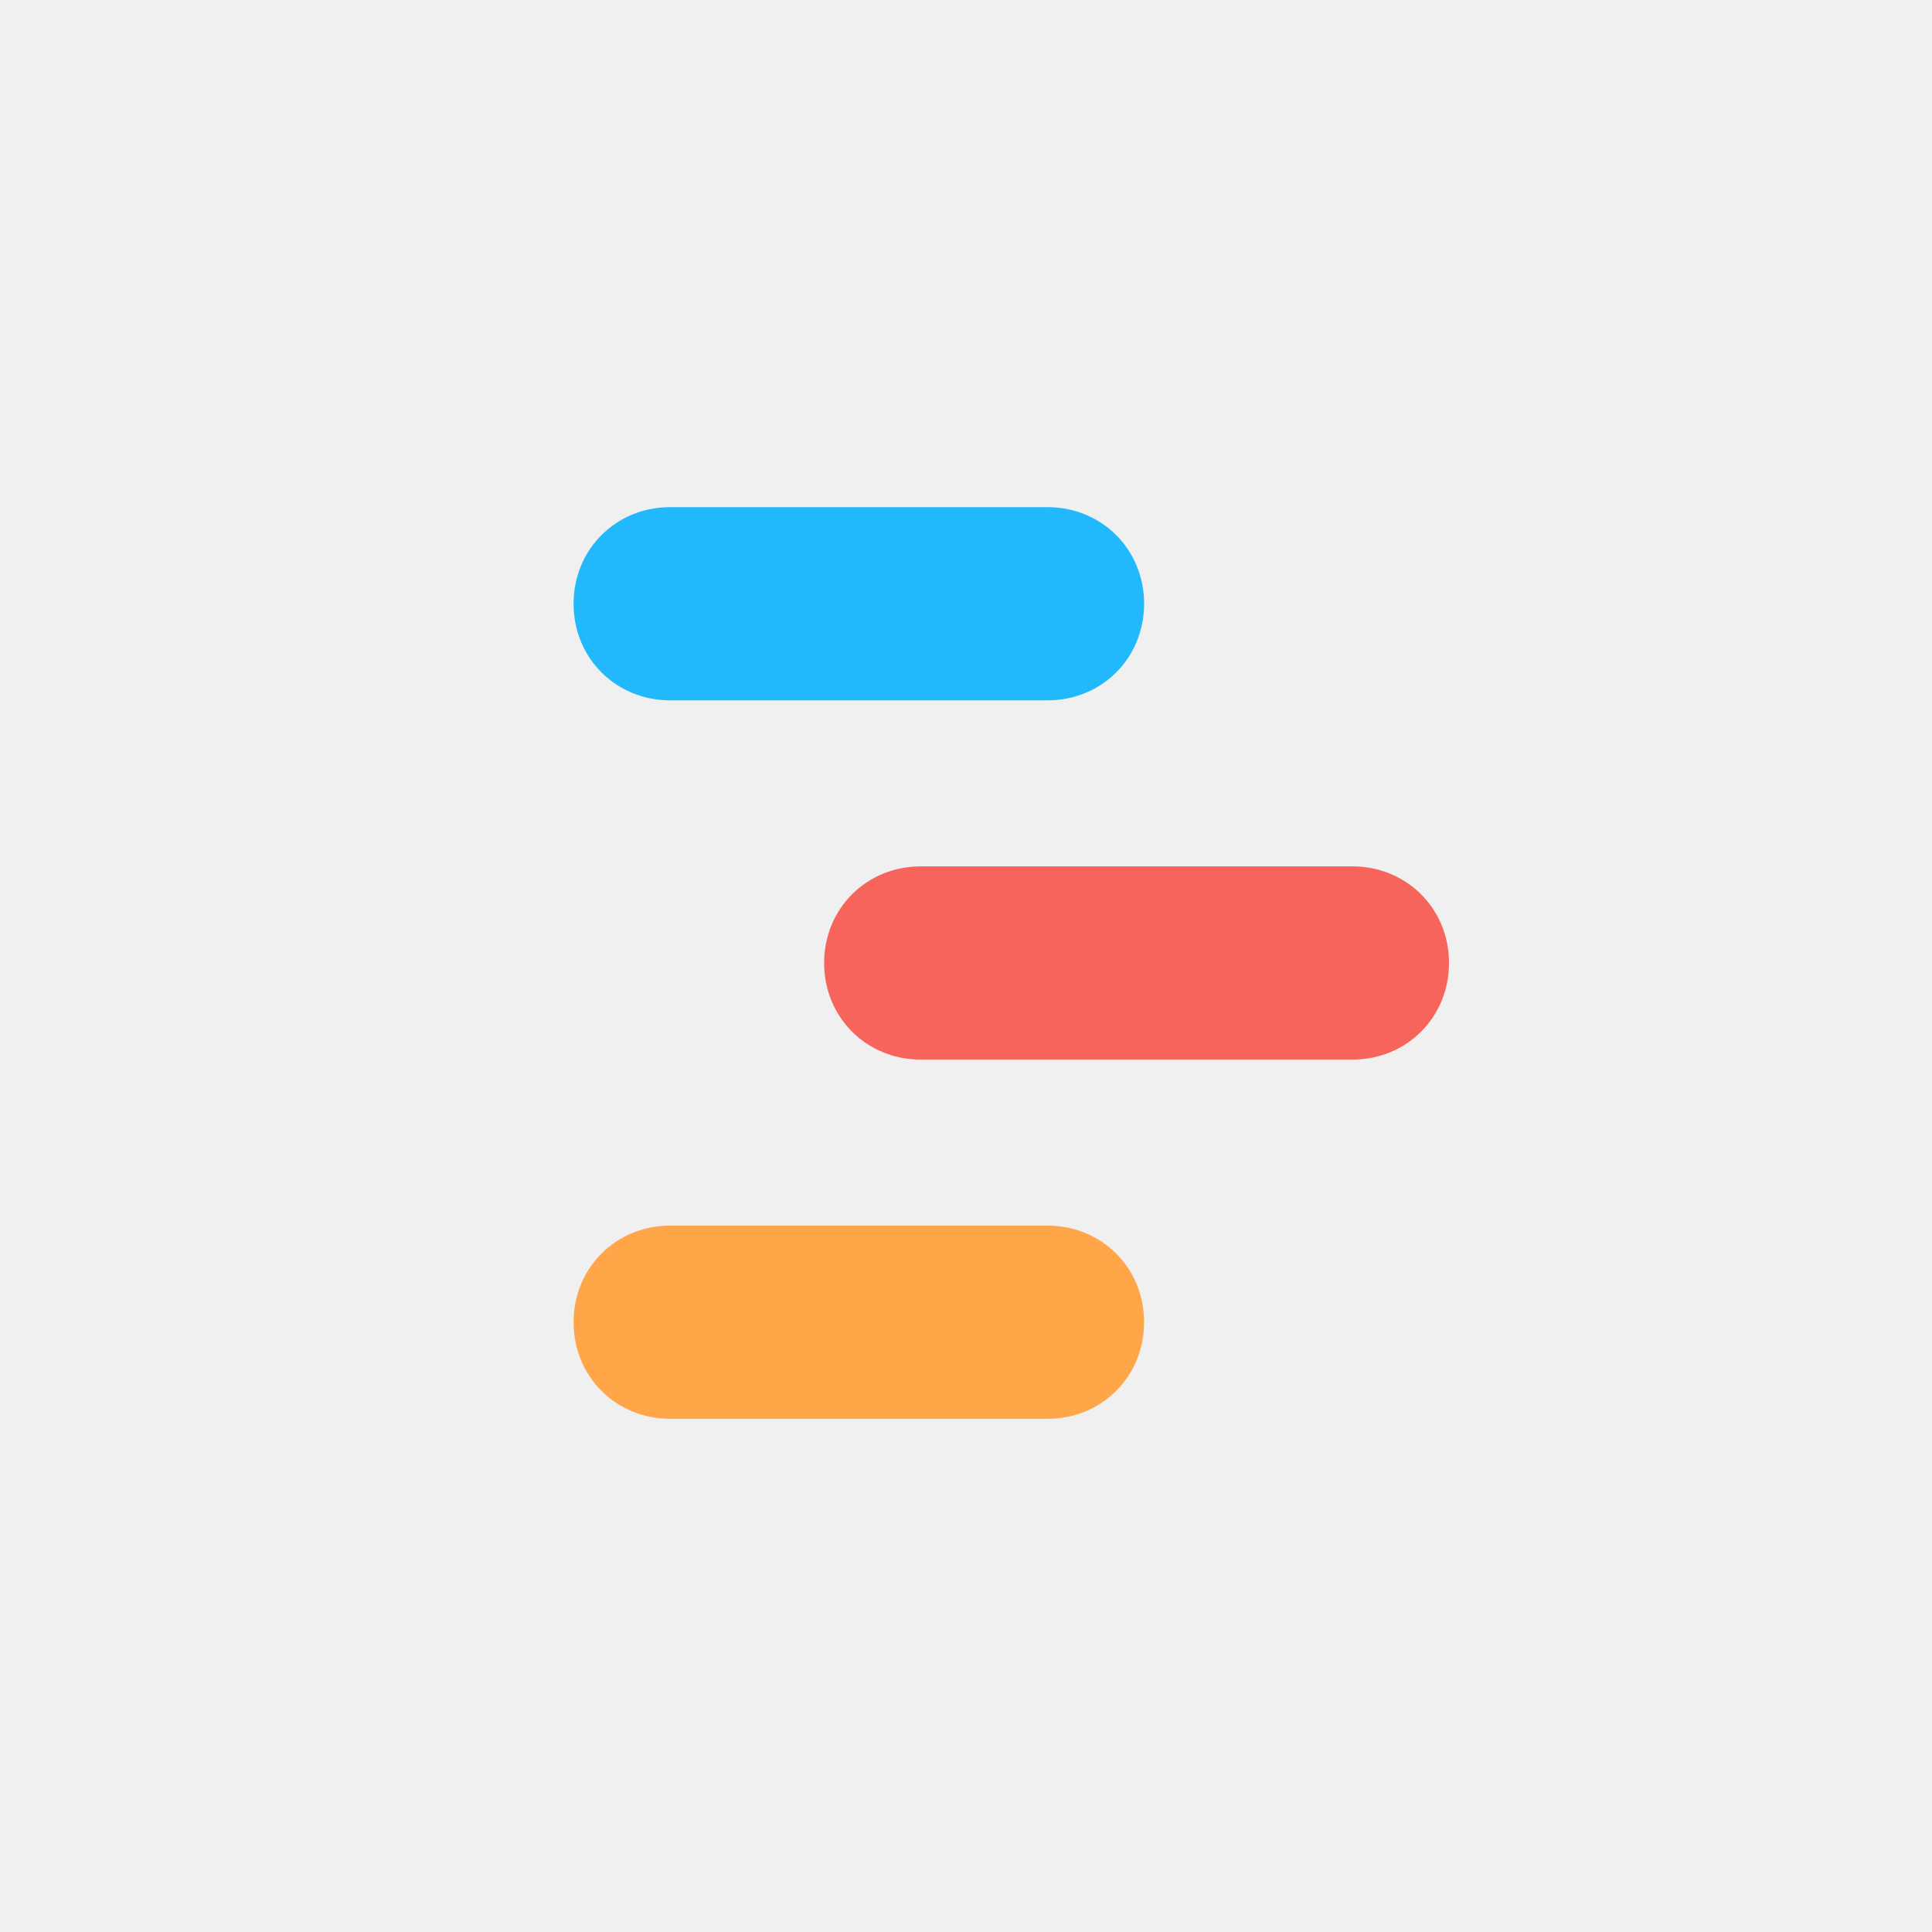
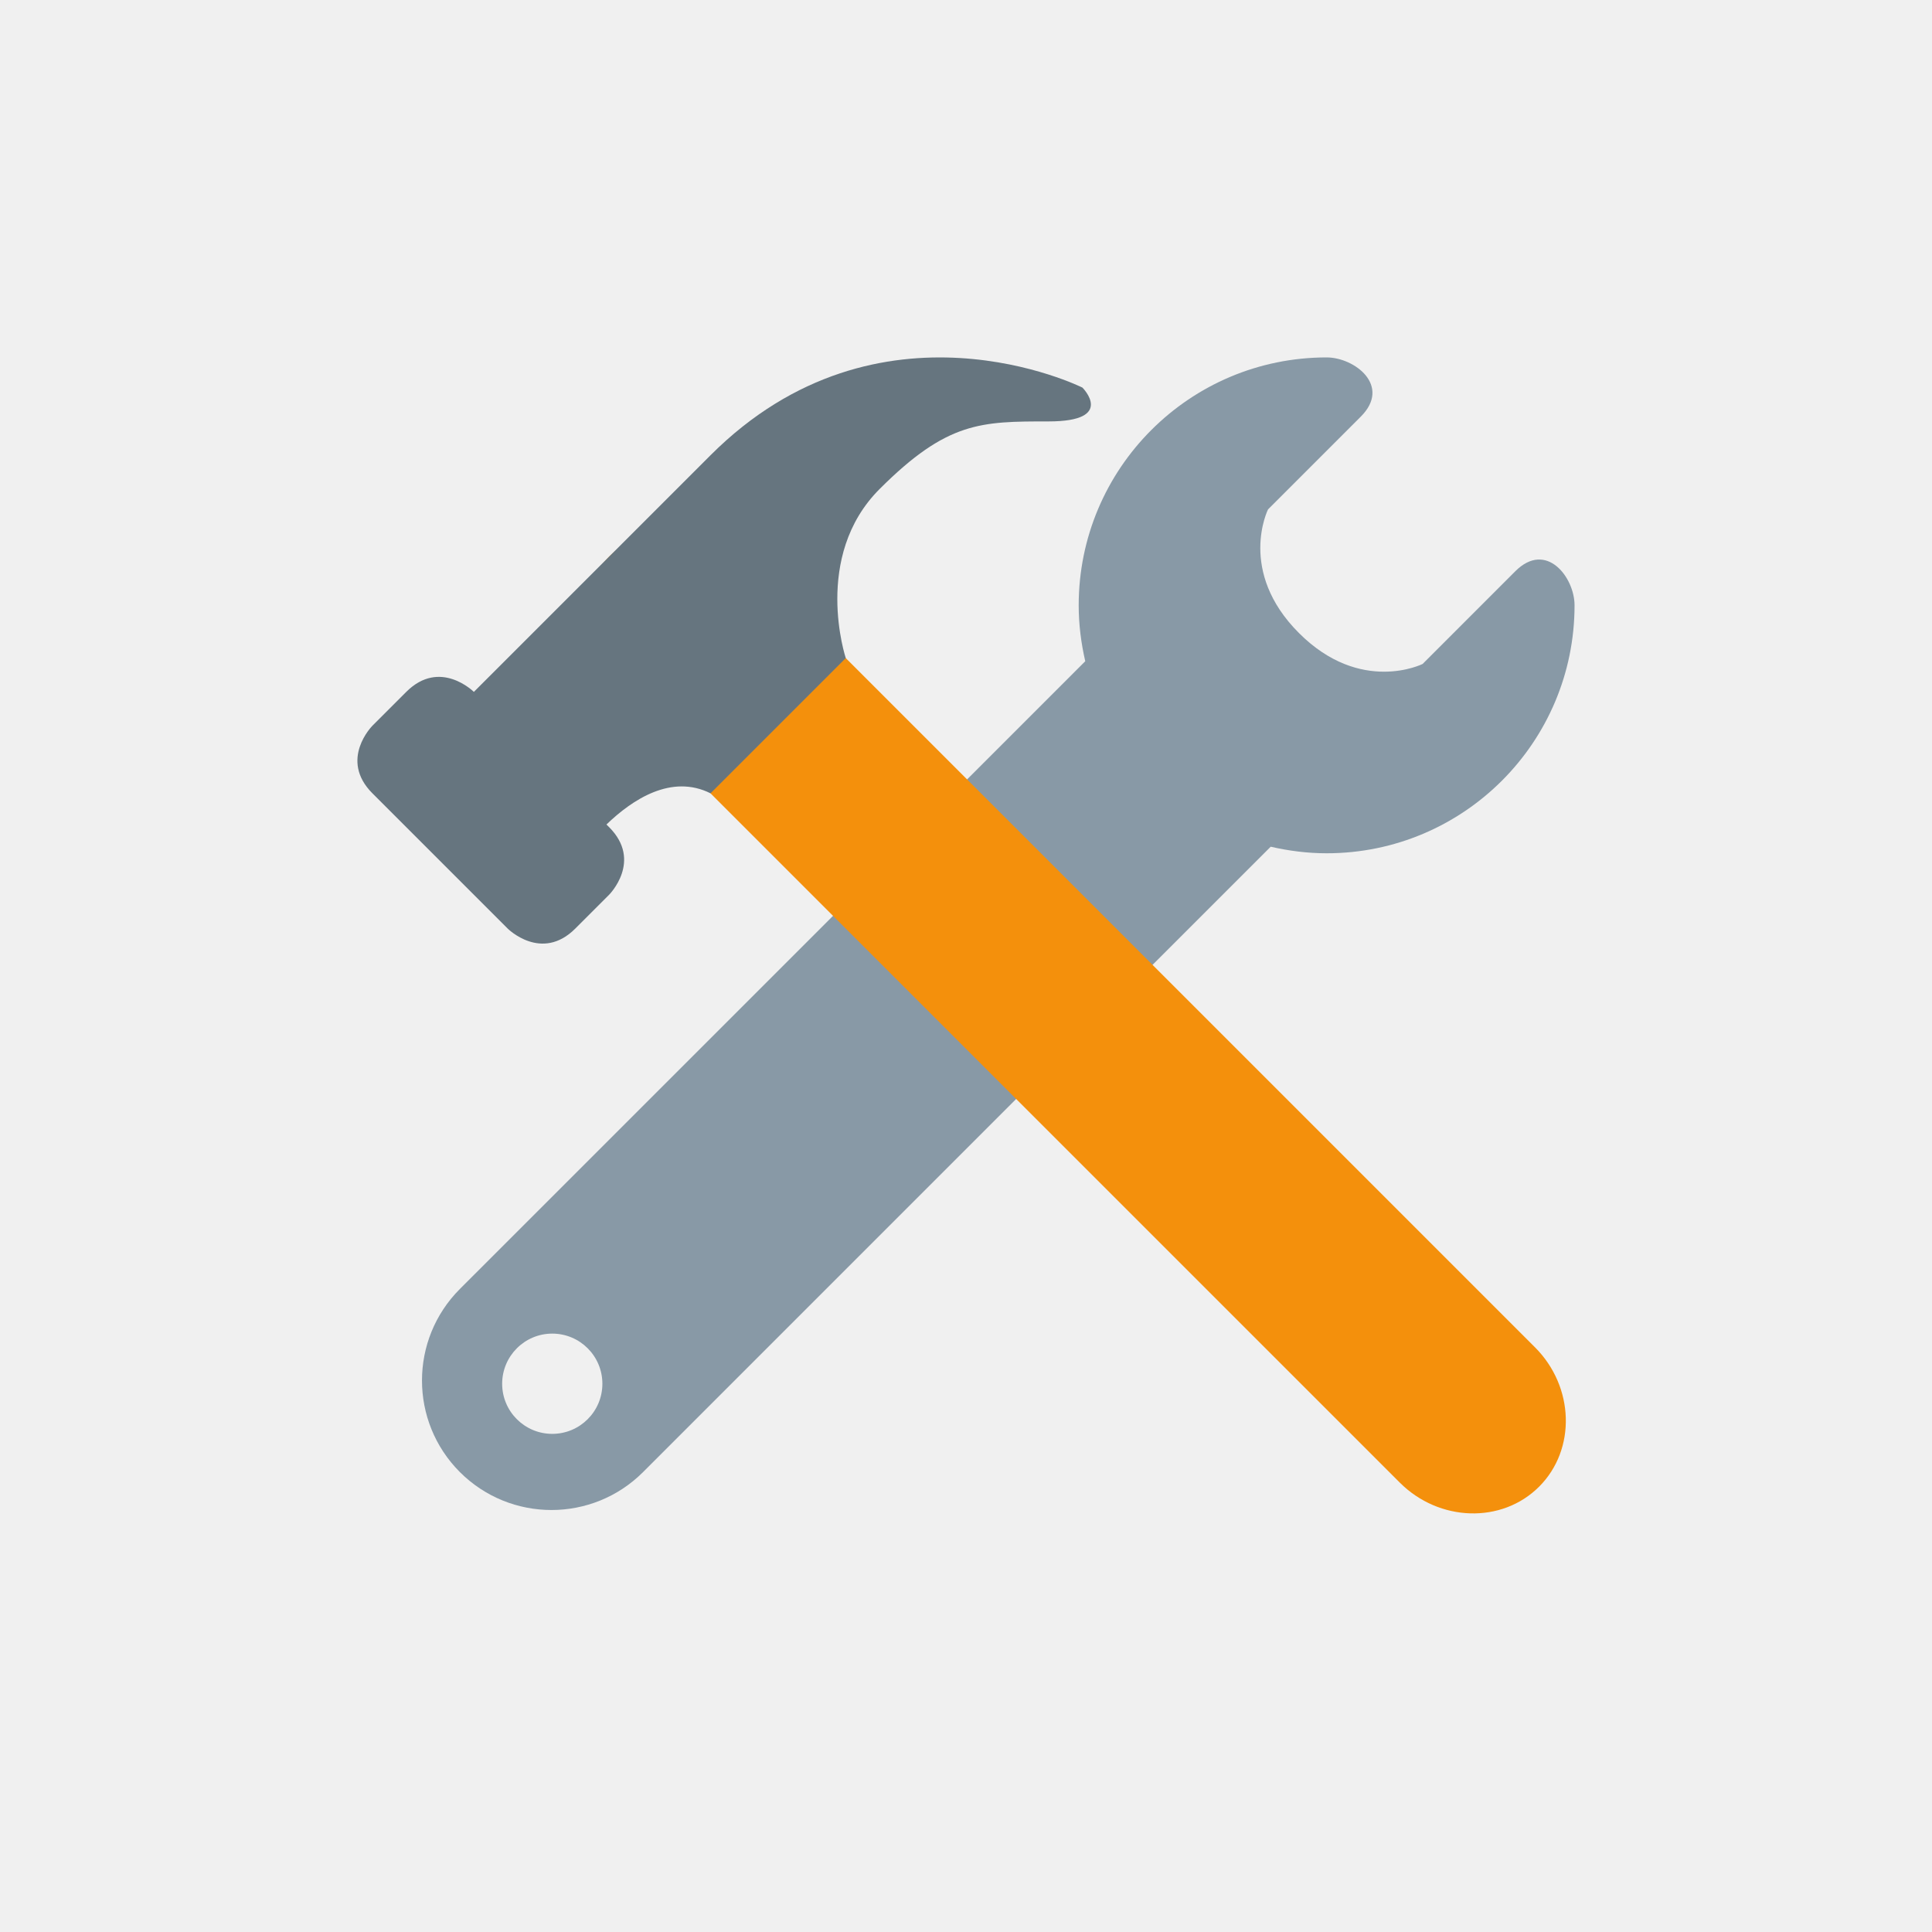
- <svg xmlns="http://www.w3.org/2000/svg" version="1.1" id="レイヤー_1" x="0px" y="0px" viewBox="0 0 64 64" style="enable-background:new 0 0 64 64;" xml:space="preserve">
-   <style type="text/css">
- 	.st0{fill:#22B9FC;enable-background:new    ;}
- 	.st1{fill:#F7645C;}
- 	.st2{fill:#FFA748;}
- </style>
-   <path class="st0" d="M22.2,16.8h12.5c1.8,0,3.2,1.4,3.2,3.2v0c0,1.8-1.4,3.2-3.2,3.2H22.2c-1.8,0-3.2-1.4-3.2-3.2v0  C19,18.2,20.4,16.8,22.2,16.8z" />
-   <path class="st1" d="M30.5,28.7h14.3c1.8,0,3.2,1.4,3.2,3.2v0c0,1.8-1.4,3.2-3.2,3.2H30.5c-1.8,0-3.2-1.4-3.2-3.2v0  C27.3,30.1,28.7,28.7,30.5,28.7z" />
-   <path class="st2" d="M22.2,40.6h12.5c1.8,0,3.2,1.4,3.2,3.2v0c0,1.8-1.4,3.2-3.2,3.2H22.2c-1.8,0-3.2-1.4-3.2-3.2v0  C19,42,20.4,40.6,22.2,40.6z" />
+ <svg xmlns="http://www.w3.org/2000/svg" width="200" height="200" viewBox="0 0 200 200" fill="none">
+   <g clip-path="url(#clip0_2_3)">
+     <path d="M156.865 59.134L147.267 68.734C147.267 68.734 140.866 71.933 134.468 65.532C128.067 59.134 131.266 52.733 131.266 52.733L140.866 43.132C144.069 39.933 140.222 37 137.335 37C123.156 37 111.666 48.49 111.666 62.666C111.666 64.657 111.918 66.589 112.345 68.451L90.648 90.147L109.846 109.345L131.542 87.652C133.407 88.079 135.336 88.331 137.331 88.331C151.506 88.331 162.997 76.841 162.997 62.666C163 59.761 160.064 55.935 156.865 59.134V59.134ZM90.27 90.774L47.608 133.432C42.376 138.668 42.376 147.156 47.608 152.392C52.848 157.624 61.332 157.624 66.568 152.392L109.223 109.734L90.27 90.774ZM57.17 148.433C54.304 148.433 51.983 146.109 51.983 143.246C51.983 140.383 54.307 138.055 57.17 138.055C60.037 138.055 62.358 140.38 62.358 143.246C62.358 146.109 60.037 148.433 57.17 148.433Z" fill="#8899A6" />
+     <path d="M144.905 153.477C148.986 157.558 155.482 157.75 159.328 153.9C163.178 150.05 162.986 143.558 158.905 139.477L77.478 58.049C73.393 53.965 66.904 53.776 63.054 57.626C59.204 61.475 59.397 67.968 63.477 72.049L144.905 153.477Z" fill="#F4900C" />
+     <path d="M112.054 40.125C112.054 40.125 91.054 29.625 73.554 47.125L49.054 71.625C49.054 71.625 45.554 68.125 42.054 71.625L38.554 75.125C38.554 75.125 35.054 78.625 38.554 82.125L52.554 96.125C52.554 96.125 56.054 99.625 59.554 96.125L63.054 92.625C63.054 92.625 66.554 89.125 63.054 85.625L62.781 85.352C65.476 82.752 69.512 80.102 73.554 82.125L87.554 68.125C87.554 68.125 84.054 57.625 91.054 50.625C98.054 43.625 101.554 43.625 108.554 43.625C115.554 43.625 112.054 40.125 112.054 40.125V40.125Z" fill="#66757F" />
+   </g>
+   <defs>
+     <clipPath id="clip0_2_3">
+       <rect width="126" height="126" fill="white" transform="translate(37 37)" />
+     </clipPath>
+   </defs>
</svg>
